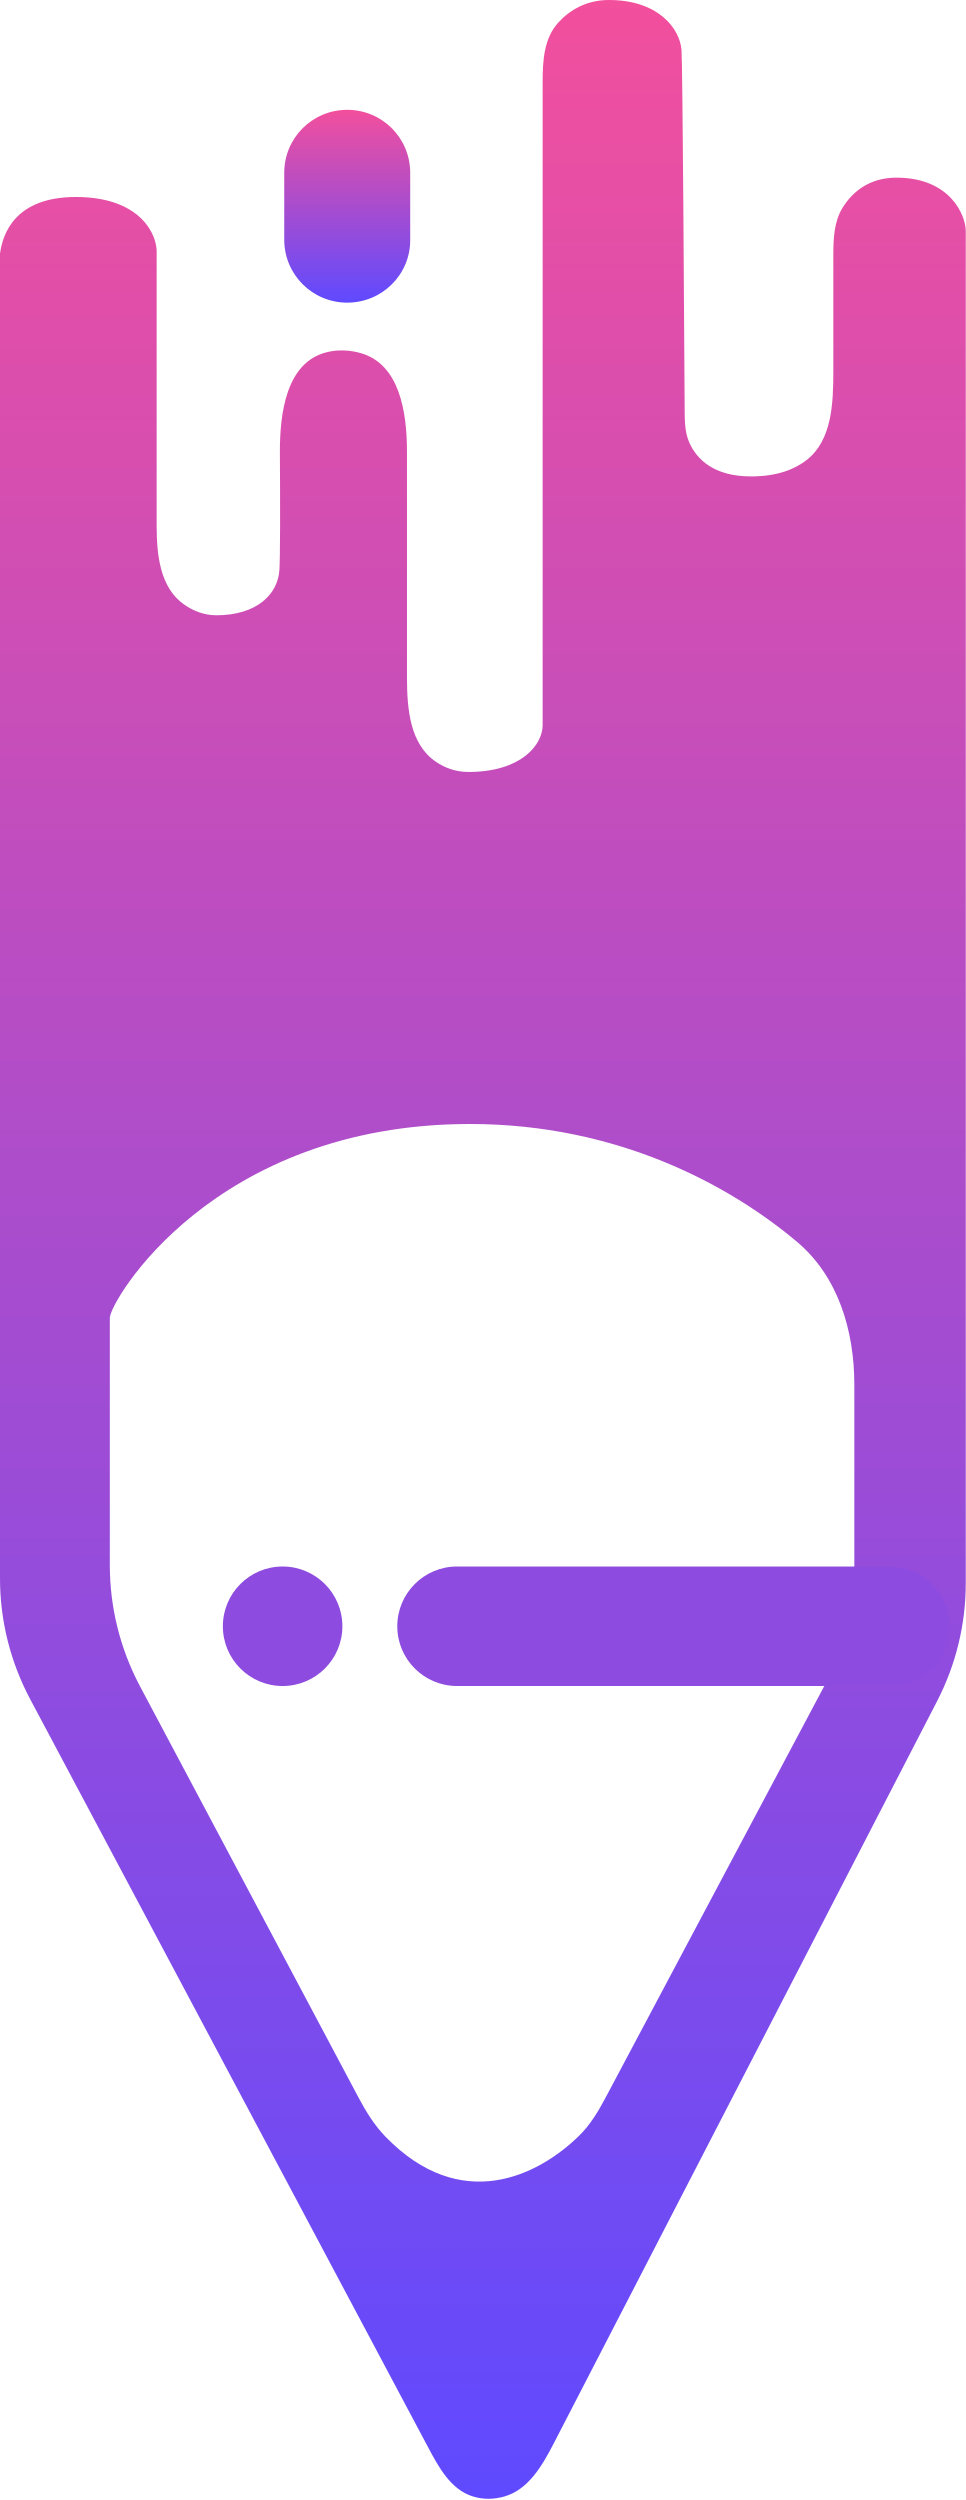
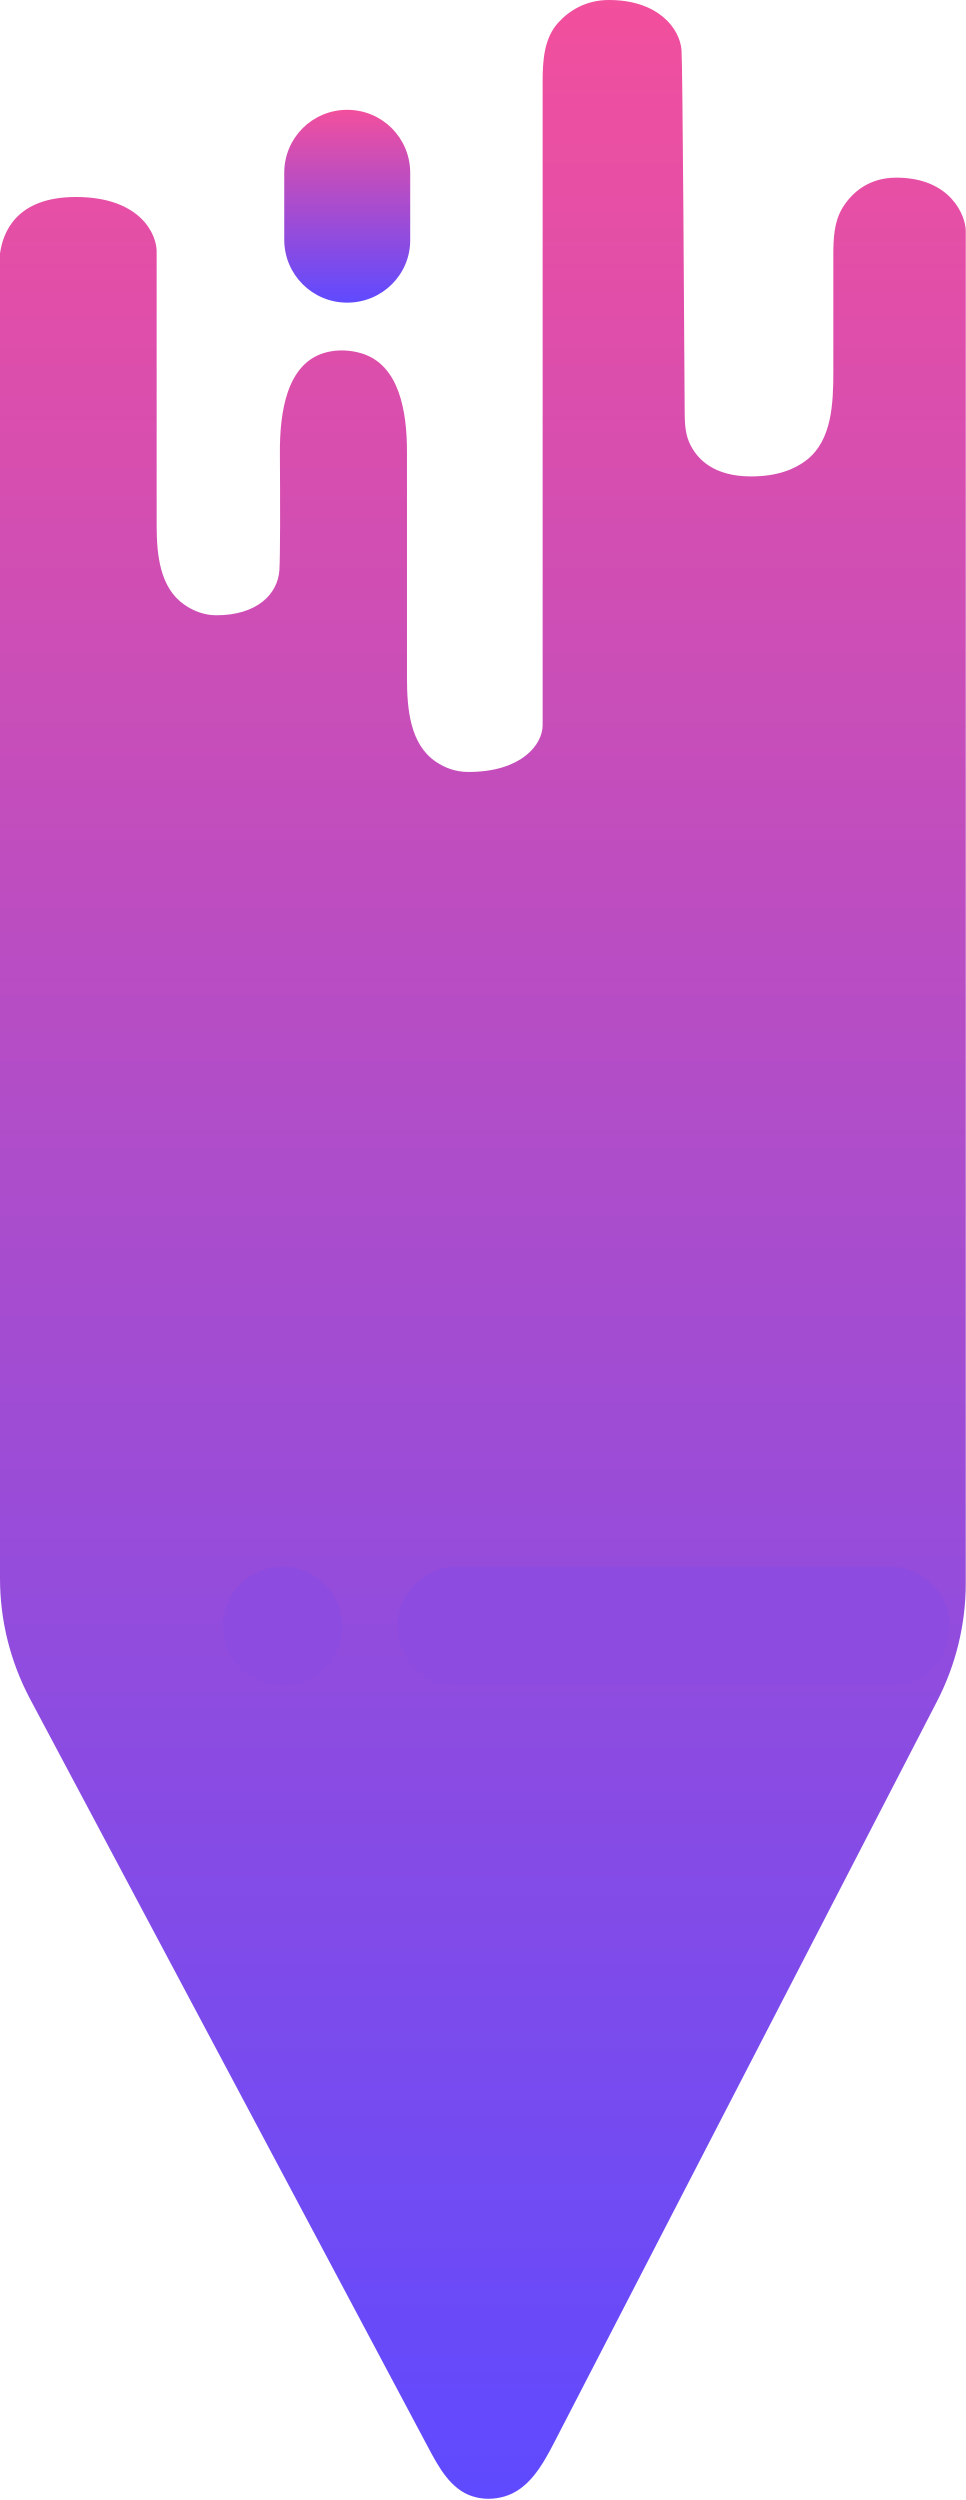
<svg xmlns="http://www.w3.org/2000/svg" width="299" height="774" viewBox="0 0 299 774" fill="none">
-   <path fill-rule="evenodd" clip-rule="evenodd" d="M0 488.656V78.5C0.833 72.333 4.696 60.989 23.5 60.989C43.5 60.989 48.833 72.667 48.5 78.5V162.643C48.5 171.813 49.51 181.932 57.029 187.181C59.815 189.126 63.176 190.489 67 190.489C79.5 190.489 86 184 86.5 176.5C86.772 172.425 86.751 155.669 86.658 140.324C86.581 127.623 88.726 112.227 101.031 109.081C102.728 108.647 104.553 108.428 106.5 108.5C108.376 108.569 110.128 108.871 111.753 109.343C123.68 112.809 126 127.466 126 139.885V209.837C126 219.532 126.935 230.406 134.958 235.847C137.713 237.715 141.062 239 145 239C161.5 239 168 230.5 168 224.5V25.305C168 18.764 168.427 11.86 172.822 7.016C176.251 3.237 181.447 -2.56298e-05 188.5 1.52204e-10C204 5.62669e-05 210.5 9 211 15.5C211.348 20.026 211.848 104.935 211.972 126.866L211.972 126.908C211.991 130.334 212.011 133.82 213.385 136.958C215.685 142.206 221.036 147.5 232.5 147.5C240.537 147.5 245.95 145.353 249.684 142.459C257.618 136.311 258 124.847 258 114.811V79.206C258 74.081 258.157 68.748 260.827 64.374C263.77 59.551 269.036 55 277.5 55C294.5 55 299 67 299 71.5V490.146C299 502.92 295.941 515.423 290.079 526.772L171.393 756.56C167.817 763.483 163.524 770.864 156.017 772.953C152.999 773.793 149.628 773.952 146.161 772.82C139.508 770.647 135.835 763.871 132.549 757.692L9.37 526.116C3.218 514.549 0 501.757 0 488.656ZM34 484.571V407.989C34 402.989 66 347.989 145.5 347.989C191.256 347.989 225.954 366.967 246.724 384.444C259.537 395.224 264.5 411.996 264.5 428.74V484.555C264.5 497.644 261.288 510.534 255.146 522.093L187.322 649.736C185.112 653.897 182.638 657.949 179.272 661.245C166.448 673.8 142.625 685.472 119.361 661.535C115.947 658.023 113.344 653.813 111.045 649.487L43.354 522.093C37.212 510.534 34 497.66 34 484.571Z" fill="url(#paint0_linear_232_3877)" />
+   <path fillRule="evenodd" clipRule="evenodd" d="M0 488.656V78.5C0.833 72.333 4.696 60.989 23.5 60.989C43.5 60.989 48.833 72.667 48.5 78.5V162.643C48.5 171.813 49.51 181.932 57.029 187.181C59.815 189.126 63.176 190.489 67 190.489C79.5 190.489 86 184 86.5 176.5C86.772 172.425 86.751 155.669 86.658 140.324C86.581 127.623 88.726 112.227 101.031 109.081C102.728 108.647 104.553 108.428 106.5 108.5C108.376 108.569 110.128 108.871 111.753 109.343C123.68 112.809 126 127.466 126 139.885V209.837C126 219.532 126.935 230.406 134.958 235.847C137.713 237.715 141.062 239 145 239C161.5 239 168 230.5 168 224.5V25.305C168 18.764 168.427 11.86 172.822 7.016C176.251 3.237 181.447 -2.56298e-05 188.5 1.52204e-10C204 5.62669e-05 210.5 9 211 15.5C211.348 20.026 211.848 104.935 211.972 126.866L211.972 126.908C211.991 130.334 212.011 133.82 213.385 136.958C215.685 142.206 221.036 147.5 232.5 147.5C240.537 147.5 245.95 145.353 249.684 142.459C257.618 136.311 258 124.847 258 114.811V79.206C258 74.081 258.157 68.748 260.827 64.374C263.77 59.551 269.036 55 277.5 55C294.5 55 299 67 299 71.5V490.146C299 502.92 295.941 515.423 290.079 526.772L171.393 756.56C167.817 763.483 163.524 770.864 156.017 772.953C152.999 773.793 149.628 773.952 146.161 772.82C139.508 770.647 135.835 763.871 132.549 757.692L9.37 526.116C3.218 514.549 0 501.757 0 488.656ZM34 484.571V407.989C34 402.989 66 347.989 145.5 347.989C191.256 347.989 225.954 366.967 246.724 384.444C259.537 395.224 264.5 411.996 264.5 428.74V484.555C264.5 497.644 261.288 510.534 255.146 522.093L187.322 649.736C185.112 653.897 182.638 657.949 179.272 661.245C166.448 673.8 142.625 685.472 119.361 661.535C115.947 658.023 113.344 653.813 111.045 649.487L43.354 522.093C37.212 510.534 34 497.66 34 484.571Z" fill="url(#paint0_linear_232_3877)" />
  <circle cx="87.5" cy="503.489" r="18.5" fill="#8E4BDF" />
  <rect x="123" y="484.989" width="171" height="37" rx="18.5" fill="#8E4BDF" />
  <path d="M107.5 93.7C96.7 93.7 88 85 88 74.2V53.5C88 42.7 96.7 34 107.5 34C118.3 34 127 42.7 127 53.5V74.2C127.1 85 118.3 93.7 107.5 93.7Z" fill="url(#paint1_linear_232_3877)" />
  <defs>
    <linearGradient id="paint0_linear_232_3877" x1="149.5" y1="0" x2="149.5" y2="773.626" gradientUnits="userSpaceOnUse">
      <stop stop-color="#F24F9D" />
      <stop offset="1" stop-color="#5F4AFF" />
    </linearGradient>
    <linearGradient id="paint1_linear_232_3877" x1="107.5" y1="34" x2="107.5" y2="93.7" gradientUnits="userSpaceOnUse">
      <stop stop-color="#F24F9D" />
      <stop offset="1" stop-color="#5F4AFF" />
    </linearGradient>
  </defs>
</svg>
